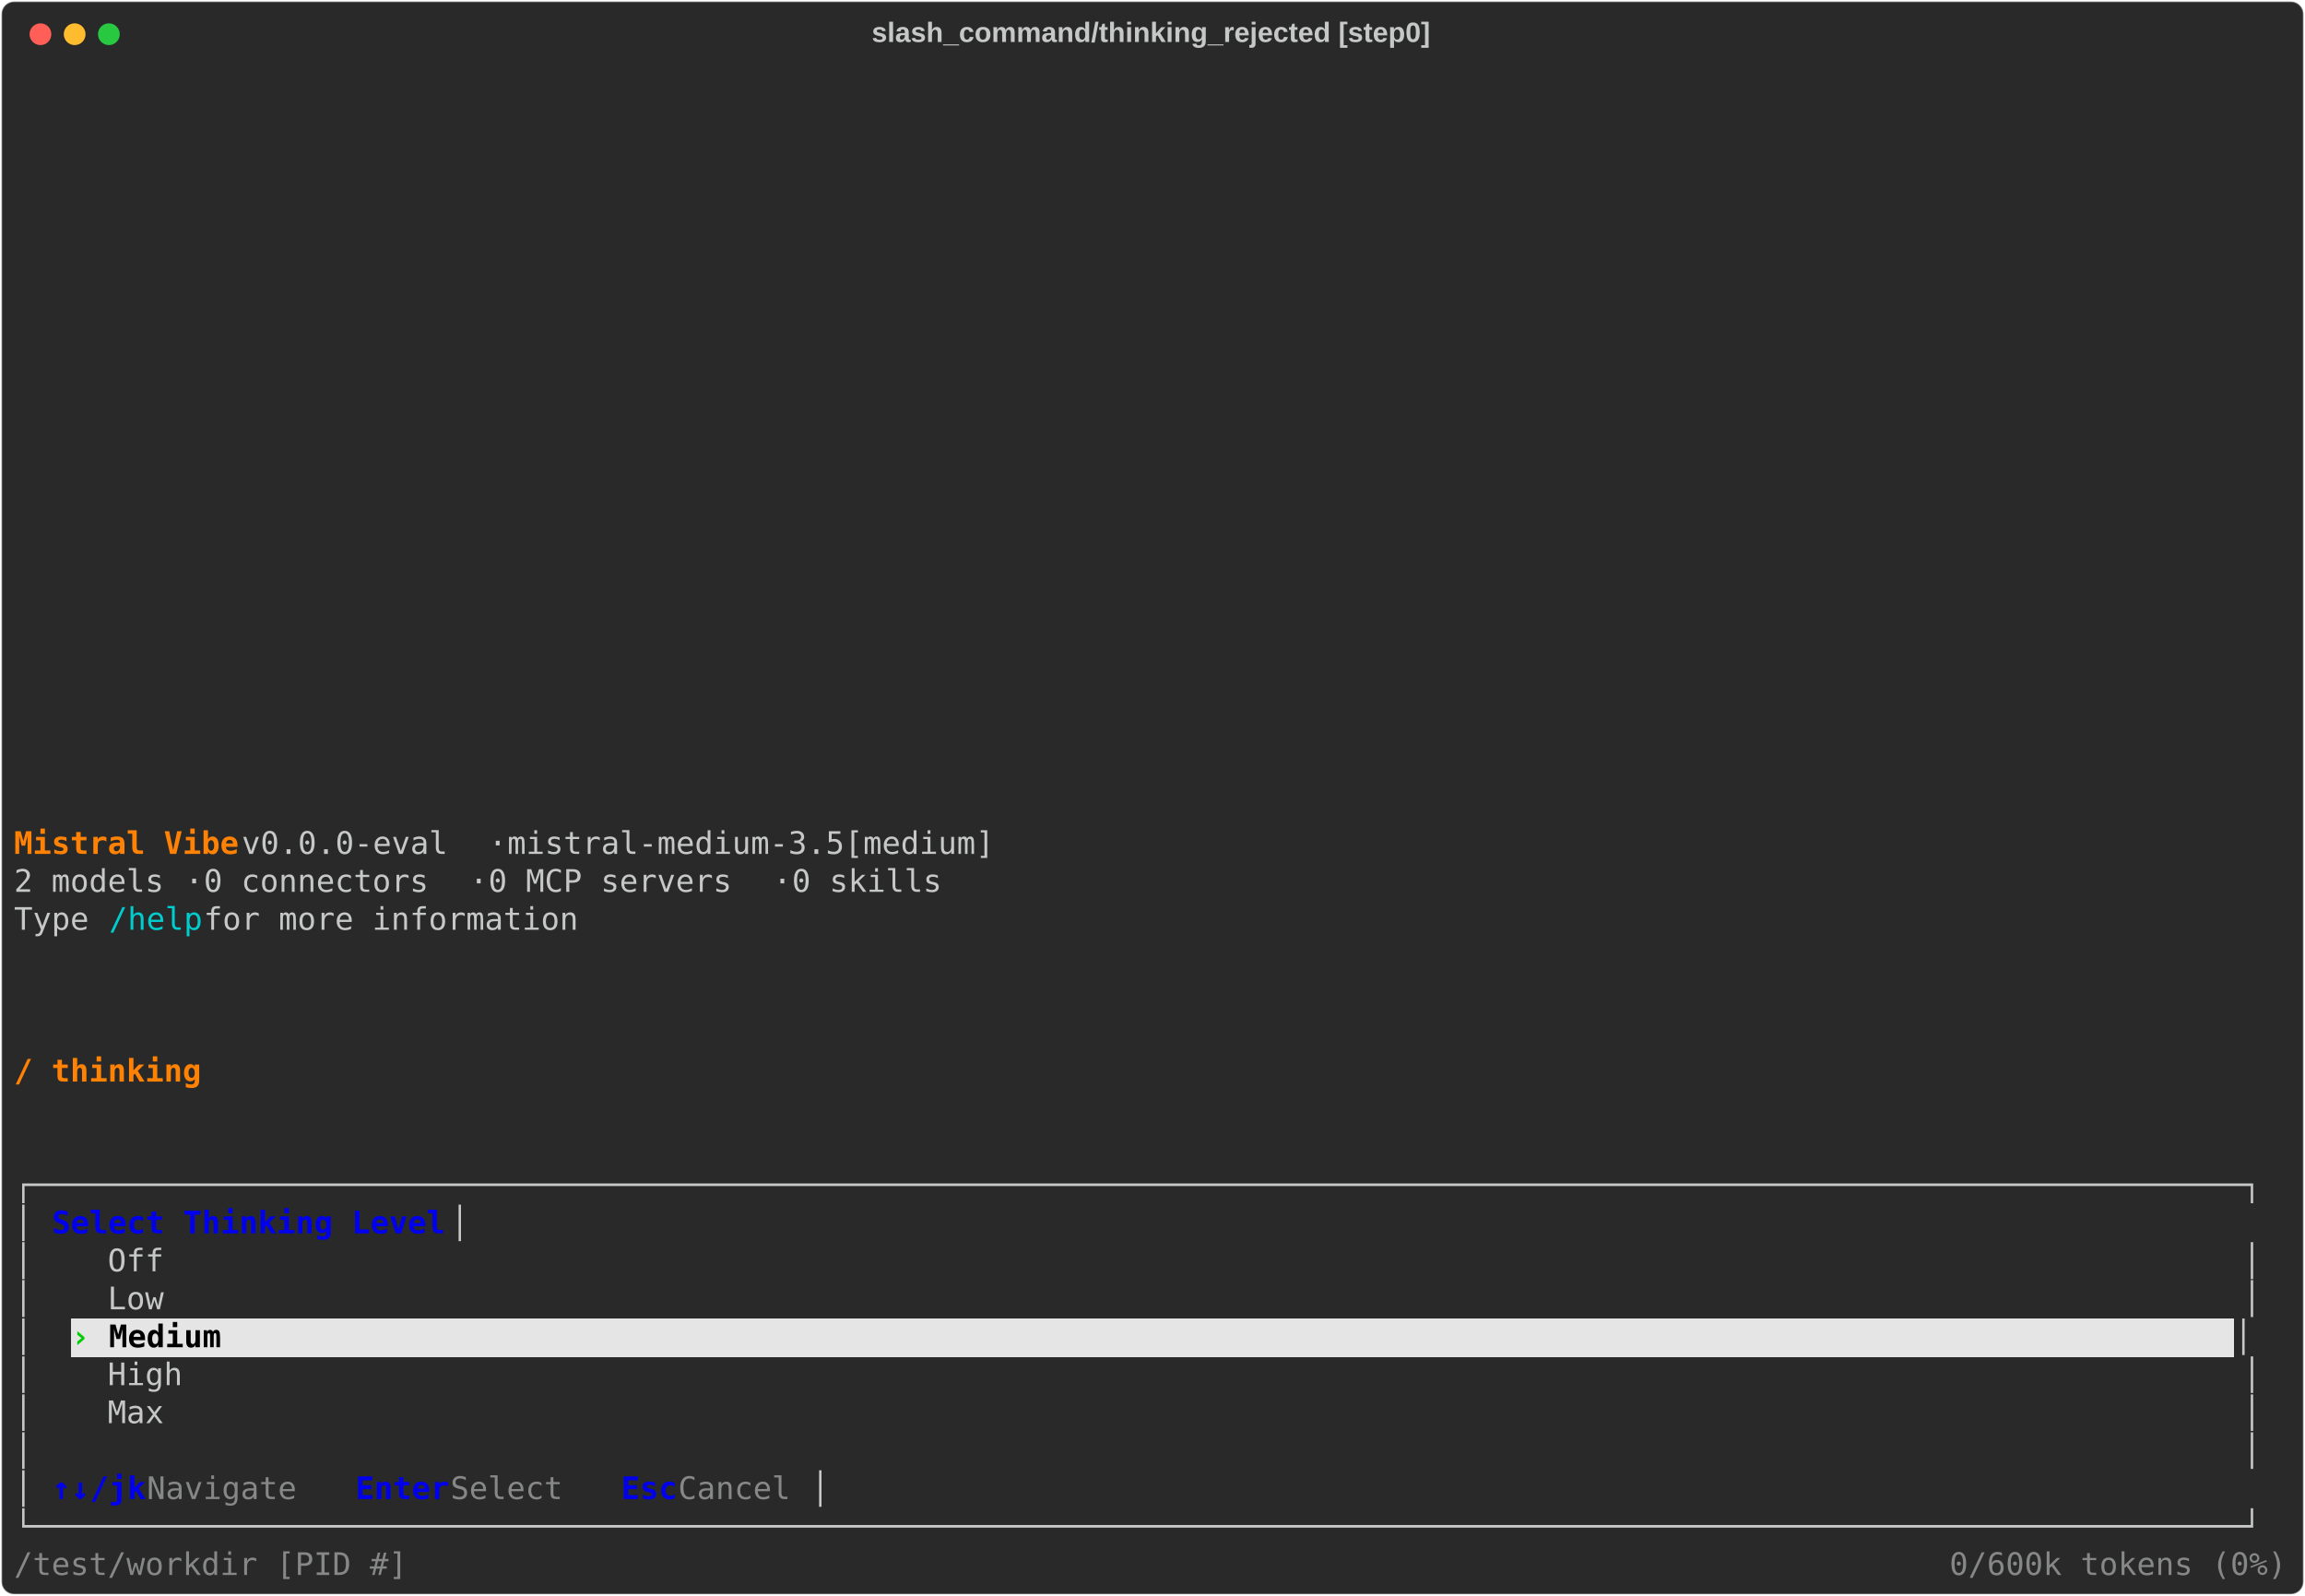
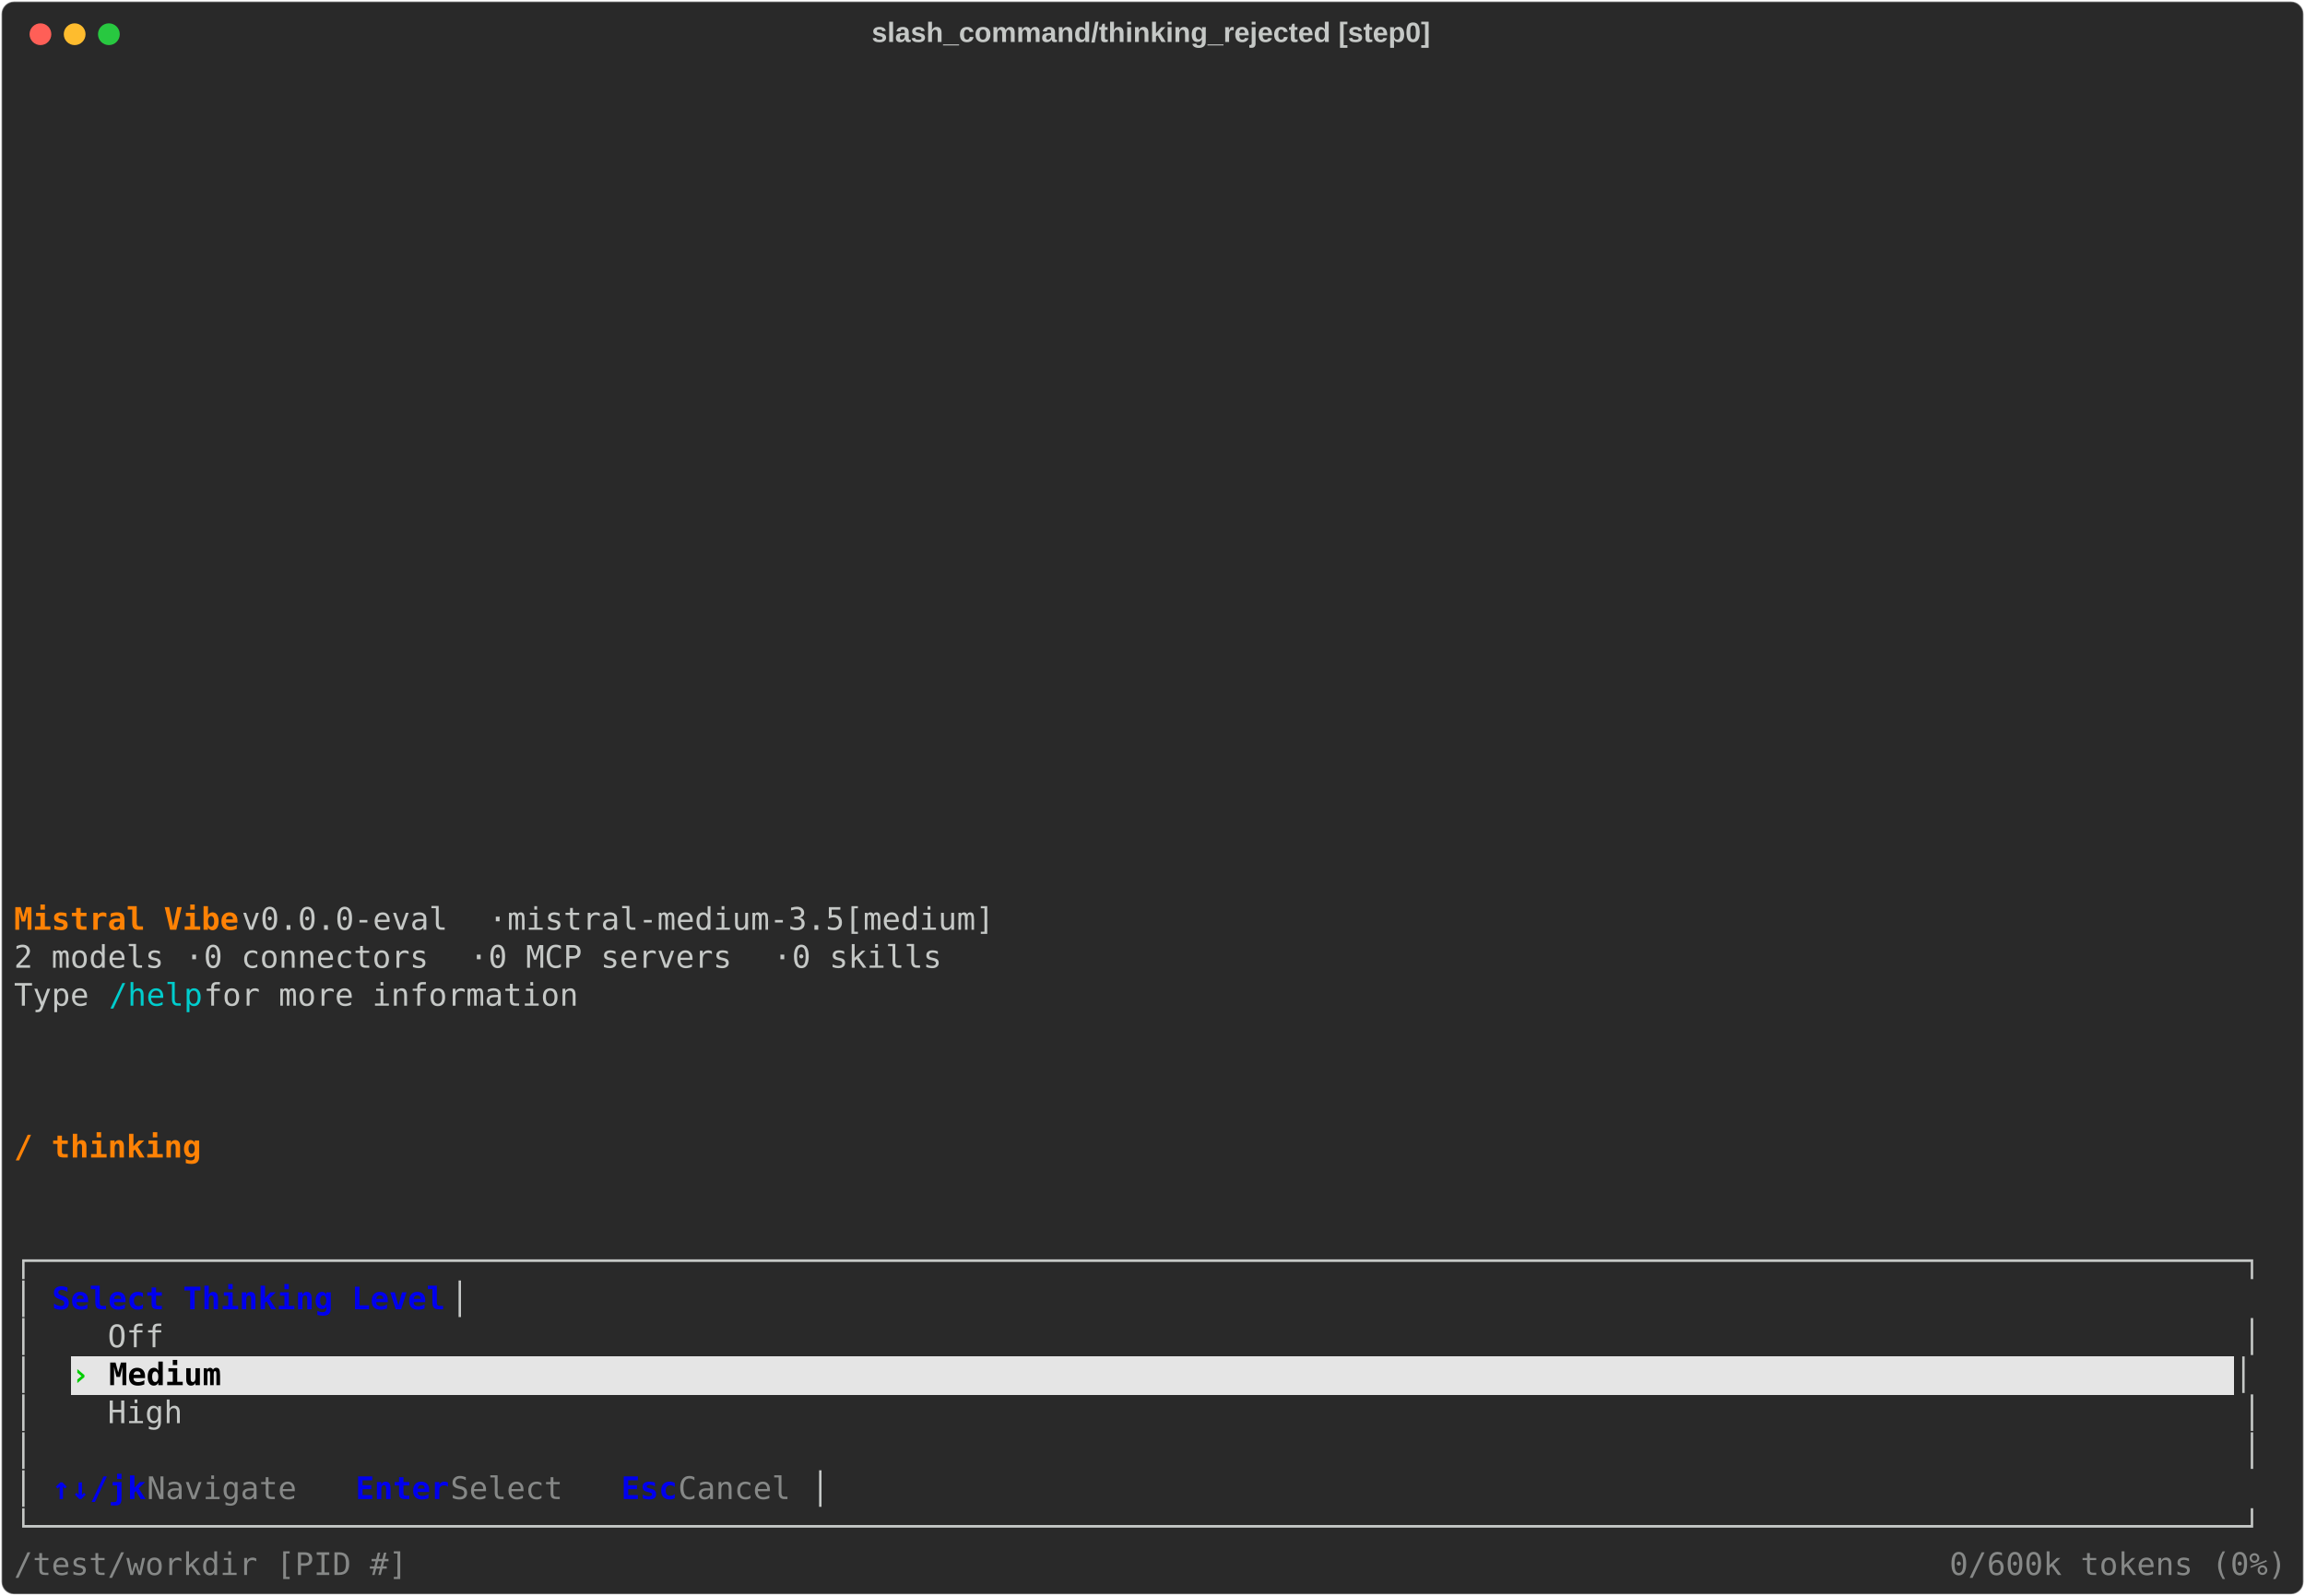
<svg xmlns="http://www.w3.org/2000/svg" class="rich-terminal" viewBox="0 0 1482 1026.0">
  <style>

    @font-face {
        font-family: "Fira Code";
        src: local("FiraCode-Regular"),
                url("https://cdnjs.cloudflare.com/ajax/libs/firacode/6.2.0/woff2/FiraCode-Regular.woff2") format("woff2"),
                url("https://cdnjs.cloudflare.com/ajax/libs/firacode/6.2.0/woff/FiraCode-Regular.woff") format("woff");
        font-style: normal;
        font-weight: 400;
    }
    @font-face {
        font-family: "Fira Code";
        src: local("FiraCode-Bold"),
                url("https://cdnjs.cloudflare.com/ajax/libs/firacode/6.2.0/woff2/FiraCode-Bold.woff2") format("woff2"),
                url("https://cdnjs.cloudflare.com/ajax/libs/firacode/6.2.0/woff/FiraCode-Bold.woff") format("woff");
        font-style: bold;
        font-weight: 700;
    }

    .vibe-matrix {
        font-family: Fira Code, monospace;
        font-size: 20px;
        line-height: 24.4px;
        font-variant-east-asian: full-width;
    }

    .vibe-title {
        font-size: 18px;
        font-weight: bold;
        font-family: arial;
    }

    .vibe-r1 { fill: #c5c8c6 }
.vibe-r2 { fill: #ff8205;font-weight: bold }
.vibe-r3 { fill: #00cdcd }
.vibe-r4 { fill: #0000ee;font-weight: bold }
.vibe-r5 { fill: #00cd00;font-weight: bold }
.vibe-r6 { fill: #000000;font-weight: bold }
.vibe-r7 { fill: #868887 }
    </style>
  <defs>
    <clipPath id="vibe-clip-terminal">
      <rect x="0" y="0" width="1463.0" height="975.0" />
    </clipPath>
    <clipPath id="vibe-line-0">
      <rect x="0" y="1.5" width="1464" height="24.65" />
    </clipPath>
    <clipPath id="vibe-line-1">
      <rect x="0" y="25.9" width="1464" height="24.65" />
    </clipPath>
    <clipPath id="vibe-line-2">
      <rect x="0" y="50.3" width="1464" height="24.65" />
    </clipPath>
    <clipPath id="vibe-line-3">
      <rect x="0" y="74.7" width="1464" height="24.65" />
    </clipPath>
    <clipPath id="vibe-line-4">
      <rect x="0" y="99.1" width="1464" height="24.65" />
    </clipPath>
    <clipPath id="vibe-line-5">
      <rect x="0" y="123.5" width="1464" height="24.65" />
    </clipPath>
    <clipPath id="vibe-line-6">
      <rect x="0" y="147.9" width="1464" height="24.65" />
    </clipPath>
    <clipPath id="vibe-line-7">
      <rect x="0" y="172.3" width="1464" height="24.65" />
    </clipPath>
    <clipPath id="vibe-line-8">
      <rect x="0" y="196.7" width="1464" height="24.65" />
    </clipPath>
    <clipPath id="vibe-line-9">
      <rect x="0" y="221.1" width="1464" height="24.65" />
    </clipPath>
    <clipPath id="vibe-line-10">
      <rect x="0" y="245.5" width="1464" height="24.65" />
    </clipPath>
    <clipPath id="vibe-line-11">
      <rect x="0" y="269.9" width="1464" height="24.65" />
    </clipPath>
    <clipPath id="vibe-line-12">
      <rect x="0" y="294.3" width="1464" height="24.65" />
    </clipPath>
    <clipPath id="vibe-line-13">
      <rect x="0" y="318.7" width="1464" height="24.65" />
    </clipPath>
    <clipPath id="vibe-line-14">
      <rect x="0" y="343.1" width="1464" height="24.65" />
    </clipPath>
    <clipPath id="vibe-line-15">
      <rect x="0" y="367.5" width="1464" height="24.65" />
    </clipPath>
    <clipPath id="vibe-line-16">
      <rect x="0" y="391.9" width="1464" height="24.65" />
    </clipPath>
    <clipPath id="vibe-line-17">
      <rect x="0" y="416.3" width="1464" height="24.65" />
    </clipPath>
    <clipPath id="vibe-line-18">
      <rect x="0" y="440.7" width="1464" height="24.65" />
    </clipPath>
    <clipPath id="vibe-line-19">
      <rect x="0" y="465.1" width="1464" height="24.65" />
    </clipPath>
    <clipPath id="vibe-line-20">
      <rect x="0" y="489.5" width="1464" height="24.65" />
    </clipPath>
    <clipPath id="vibe-line-21">
      <rect x="0" y="513.9" width="1464" height="24.65" />
    </clipPath>
    <clipPath id="vibe-line-22">
      <rect x="0" y="538.3" width="1464" height="24.65" />
    </clipPath>
    <clipPath id="vibe-line-23">
      <rect x="0" y="562.7" width="1464" height="24.65" />
    </clipPath>
    <clipPath id="vibe-line-24">
      <rect x="0" y="587.1" width="1464" height="24.65" />
    </clipPath>
    <clipPath id="vibe-line-25">
      <rect x="0" y="611.5" width="1464" height="24.65" />
    </clipPath>
    <clipPath id="vibe-line-26">
      <rect x="0" y="635.9" width="1464" height="24.65" />
    </clipPath>
    <clipPath id="vibe-line-27">
      <rect x="0" y="660.3" width="1464" height="24.65" />
    </clipPath>
    <clipPath id="vibe-line-28">
      <rect x="0" y="684.7" width="1464" height="24.65" />
    </clipPath>
    <clipPath id="vibe-line-29">
      <rect x="0" y="709.1" width="1464" height="24.65" />
    </clipPath>
    <clipPath id="vibe-line-30">
      <rect x="0" y="733.5" width="1464" height="24.65" />
    </clipPath>
    <clipPath id="vibe-line-31">
      <rect x="0" y="757.9" width="1464" height="24.65" />
    </clipPath>
    <clipPath id="vibe-line-32">
      <rect x="0" y="782.3" width="1464" height="24.65" />
    </clipPath>
    <clipPath id="vibe-line-33">
      <rect x="0" y="806.7" width="1464" height="24.65" />
    </clipPath>
    <clipPath id="vibe-line-34">
      <rect x="0" y="831.1" width="1464" height="24.65" />
    </clipPath>
    <clipPath id="vibe-line-35">
      <rect x="0" y="855.5" width="1464" height="24.65" />
    </clipPath>
    <clipPath id="vibe-line-36">
      <rect x="0" y="879.9" width="1464" height="24.65" />
    </clipPath>
    <clipPath id="vibe-line-37">
      <rect x="0" y="904.3" width="1464" height="24.65" />
    </clipPath>
    <clipPath id="vibe-line-38">
      <rect x="0" y="928.7" width="1464" height="24.65" />
    </clipPath>
  </defs>
  <rect fill="#292929" stroke="rgba(255,255,255,0.35)" stroke-width="1" x="1" y="1" width="1480" height="1024" rx="8" />
  <text class="vibe-title" fill="#c5c8c6" text-anchor="middle" x="740" y="27">slash_command/thinking_rejected [step0]</text>
  <g transform="translate(26,22)">
    <circle cx="0" cy="0" r="7" fill="#ff5f57" />
    <circle cx="22" cy="0" r="7" fill="#febc2e" />
    <circle cx="44" cy="0" r="7" fill="#28c840" />
  </g>
  <g transform="translate(9, 41)" clip-path="url(#vibe-clip-terminal)">
-     <rect fill="#e5e5e5" x="36.6" y="806.7" width="12.2" height="24.65" shape-rendering="crispEdges" />
-     <rect fill="#e5e5e5" x="48.8" y="806.7" width="12.2" height="24.65" shape-rendering="crispEdges" />
-     <rect fill="#e5e5e5" x="61" y="806.7" width="73.2" height="24.65" shape-rendering="crispEdges" />
-     <rect fill="#e5e5e5" x="134.2" y="806.7" width="1293.2" height="24.65" shape-rendering="crispEdges" />
+     <rect fill="#e5e5e5" x="36.6" y="831.1" width="12.2" height="24.65" shape-rendering="crispEdges" />
+     <rect fill="#e5e5e5" x="48.8" y="831.1" width="12.2" height="24.65" shape-rendering="crispEdges" />
+     <rect fill="#e5e5e5" x="61" y="831.1" width="73.2" height="24.65" shape-rendering="crispEdges" />
+     <rect fill="#e5e5e5" x="134.2" y="831.1" width="1293.2" height="24.65" shape-rendering="crispEdges" />
    <g class="vibe-matrix">
      <text class="vibe-r1" x="1464" y="20" textLength="12.2" clip-path="url(#vibe-line-0)">
</text>
      <text class="vibe-r1" x="1464" y="44.4" textLength="12.2" clip-path="url(#vibe-line-1)">
</text>
      <text class="vibe-r1" x="1464" y="68.8" textLength="12.2" clip-path="url(#vibe-line-2)">
</text>
      <text class="vibe-r1" x="1464" y="93.2" textLength="12.2" clip-path="url(#vibe-line-3)">
</text>
      <text class="vibe-r1" x="1464" y="117.6" textLength="12.2" clip-path="url(#vibe-line-4)">
</text>
      <text class="vibe-r1" x="1464" y="142" textLength="12.2" clip-path="url(#vibe-line-5)">
</text>
      <text class="vibe-r1" x="1464" y="166.4" textLength="12.2" clip-path="url(#vibe-line-6)">
</text>
      <text class="vibe-r1" x="1464" y="190.8" textLength="12.2" clip-path="url(#vibe-line-7)">
</text>
      <text class="vibe-r1" x="1464" y="215.2" textLength="12.2" clip-path="url(#vibe-line-8)">
</text>
      <text class="vibe-r1" x="1464" y="239.6" textLength="12.2" clip-path="url(#vibe-line-9)">
</text>
      <text class="vibe-r1" x="1464" y="264" textLength="12.2" clip-path="url(#vibe-line-10)">
</text>
      <text class="vibe-r1" x="1464" y="288.4" textLength="12.2" clip-path="url(#vibe-line-11)">
</text>
      <text class="vibe-r1" x="1464" y="312.8" textLength="12.2" clip-path="url(#vibe-line-12)">
</text>
      <text class="vibe-r1" x="1464" y="337.2" textLength="12.2" clip-path="url(#vibe-line-13)">
</text>
      <text class="vibe-r1" x="1464" y="361.6" textLength="12.2" clip-path="url(#vibe-line-14)">
</text>
      <text class="vibe-r1" x="1464" y="386" textLength="12.2" clip-path="url(#vibe-line-15)">
</text>
      <text class="vibe-r1" x="1464" y="410.4" textLength="12.2" clip-path="url(#vibe-line-16)">
</text>
      <text class="vibe-r1" x="1464" y="434.8" textLength="12.2" clip-path="url(#vibe-line-17)">
</text>
      <text class="vibe-r1" x="1464" y="459.2" textLength="12.2" clip-path="url(#vibe-line-18)">
</text>
      <text class="vibe-r1" x="1464" y="483.6" textLength="12.2" clip-path="url(#vibe-line-19)">
</text>
-       <text class="vibe-r2" x="0 12.2 24.4 36.6 48.8 61 73.2 85.4 97.6 109.8 122 134.2" y="508" clip-path="url(#vibe-line-20)" style="font-variant-ligatures:none;font-kerning:none">Mistral Vibe</text>
-       <text class="vibe-r1" x="146.4 158.6 170.8 183 195.2 207.4 219.6 231.8 244 256.2 268.4 280.6 292.8" y="508" clip-path="url(#vibe-line-20)" style="font-variant-ligatures:none;font-kerning:none"> v0.0.0-eval </text>
-       <text class="vibe-r1" x="305" y="508" textLength="12.2" clip-path="url(#vibe-line-20)">·</text>
-       <text class="vibe-r1" x="317.2 329.4 341.6 353.8 366 378.2 390.4 402.6 414.8 427 439.2 451.4 463.6 475.8 488 500.2 512.4 524.6 536.8 549 561.2 573.4 585.6 597.8 610 622.2 634.4 646.6 658.8 671 683.2 695.4 707.6 719.8 732 744.2 756.4 768.6 780.8 793 805.2 817.4 829.6 841.8 854 866.2 878.4 890.6 902.8 915 927.2 939.4 951.6 963.8 976 988.2 1000.4 1012.6 1024.8 1037 1049.2 1061.4 1073.6 1085.8 1098 1110.2 1122.4 1134.6 1146.8 1159 1171.2 1183.4 1195.6 1207.8 1220 1232.2 1244.4 1256.6 1268.8 1281 1293.2 1305.4 1317.6 1329.8 1342 1354.2 1366.4 1378.6 1390.8 1403 1415.2 1427.4 1439.6 1451.8" y="508" clip-path="url(#vibe-line-20)" style="font-variant-ligatures:none;font-kerning:none"> mistral-medium-3.5[medium]                                                                   </text>
      <text class="vibe-r1" x="1464" y="508" textLength="12.2" clip-path="url(#vibe-line-20)">
</text>
-       <text class="vibe-r1" x="0 12.2 24.4 36.6 48.8 61 73.2 85.4 97.6" y="532.4" clip-path="url(#vibe-line-21)" style="font-variant-ligatures:none;font-kerning:none">2 models </text>
-       <text class="vibe-r1" x="109.8" y="532.4" textLength="12.2" clip-path="url(#vibe-line-21)">·</text>
-       <text class="vibe-r1" x="122 134.2 146.4 158.6 170.8 183 195.2 207.4 219.6 231.8 244 256.2 268.4 280.6" y="532.4" clip-path="url(#vibe-line-21)" style="font-variant-ligatures:none;font-kerning:none"> 0 connectors </text>
-       <text class="vibe-r1" x="292.8" y="532.4" textLength="12.2" clip-path="url(#vibe-line-21)">·</text>
-       <text class="vibe-r1" x="305 317.2 329.4 341.6 353.8 366 378.2 390.4 402.6 414.8 427 439.2 451.4 463.6 475.8" y="532.4" clip-path="url(#vibe-line-21)" style="font-variant-ligatures:none;font-kerning:none"> 0 MCP servers </text>
-       <text class="vibe-r1" x="488" y="532.4" textLength="12.2" clip-path="url(#vibe-line-21)">·</text>
-       <text class="vibe-r1" x="500.2 512.4 524.6 536.8 549 561.2 573.4 585.6 597.8 610 622.2 634.4 646.6 658.8 671 683.2 695.4 707.6 719.8 732 744.2 756.4 768.6 780.8 793 805.2 817.4 829.6 841.8 854 866.2 878.4 890.6 902.8 915 927.2 939.4 951.6 963.8 976 988.2 1000.4 1012.6 1024.8 1037 1049.2 1061.4 1073.6 1085.8 1098 1110.2 1122.4 1134.6 1146.8 1159 1171.2 1183.4 1195.6 1207.8 1220 1232.2 1244.4 1256.6 1268.8 1281 1293.2 1305.4 1317.6 1329.8 1342 1354.2 1366.4 1378.6 1390.8 1403 1415.2 1427.4 1439.6 1451.8" y="532.4" clip-path="url(#vibe-line-21)" style="font-variant-ligatures:none;font-kerning:none"> 0 skills                                                                      </text>
      <text class="vibe-r1" x="1464" y="532.4" textLength="12.2" clip-path="url(#vibe-line-21)">
</text>
-       <text class="vibe-r1" x="0 12.2 24.4 36.6 48.8" y="556.8" clip-path="url(#vibe-line-22)" style="font-variant-ligatures:none;font-kerning:none">Type </text>
-       <text class="vibe-r3" x="61 73.2 85.4 97.6 109.8" y="556.8" clip-path="url(#vibe-line-22)" style="font-variant-ligatures:none;font-kerning:none">/help</text>
-       <text class="vibe-r1" x="122 134.2 146.4 158.6 170.8 183 195.2 207.4 219.6 231.8 244 256.2 268.4 280.6 292.8 305 317.2 329.4 341.6 353.8 366 378.2 390.4 402.6 414.8 427 439.2 451.4 463.6 475.8 488 500.2 512.4 524.6 536.8 549 561.2 573.4 585.6 597.8 610 622.2 634.4 646.6 658.8 671 683.2 695.4 707.6 719.8 732 744.2 756.4 768.6 780.8 793 805.2 817.4 829.6 841.8 854 866.2 878.4 890.6 902.8 915 927.2 939.4 951.6 963.8 976 988.2 1000.4 1012.6 1024.8 1037 1049.2 1061.4 1073.6 1085.8 1098 1110.2 1122.4 1134.6 1146.8 1159 1171.2 1183.4 1195.6 1207.8 1220 1232.2 1244.4 1256.6 1268.8 1281 1293.2 1305.4 1317.6 1329.8 1342 1354.2 1366.4 1378.6 1390.8 1403 1415.2 1427.4 1439.6 1451.8" y="556.8" clip-path="url(#vibe-line-22)" style="font-variant-ligatures:none;font-kerning:none"> for more information                                                                                         </text>
+       <text class="vibe-r2" x="0 12.2 24.4 36.6 48.8 61 73.2 85.4 97.6 109.8 122 134.2" y="556.8" clip-path="url(#vibe-line-22)" style="font-variant-ligatures:none;font-kerning:none">Mistral Vibe</text>
+       <text class="vibe-r1" x="146.4 158.6 170.8 183 195.2 207.4 219.6 231.8 244 256.2 268.4 280.6 292.8" y="556.8" clip-path="url(#vibe-line-22)" style="font-variant-ligatures:none;font-kerning:none"> v0.0.0-eval </text>
+       <text class="vibe-r1" x="305" y="556.8" textLength="12.2" clip-path="url(#vibe-line-22)">·</text>
+       <text class="vibe-r1" x="317.2 329.4 341.6 353.8 366 378.2 390.4 402.6 414.8 427 439.2 451.4 463.6 475.8 488 500.2 512.4 524.6 536.8 549 561.2 573.4 585.6 597.8 610 622.2 634.4 646.6 658.8 671 683.2 695.4 707.6 719.8 732 744.2 756.4 768.6 780.8 793 805.2 817.4 829.6 841.8 854 866.2 878.4 890.6 902.8 915 927.2 939.4 951.6 963.8 976 988.2 1000.4 1012.6 1024.8 1037 1049.2 1061.4 1073.6 1085.8 1098 1110.2 1122.4 1134.6 1146.8 1159 1171.2 1183.4 1195.6 1207.8 1220 1232.2 1244.4 1256.6 1268.8 1281 1293.2 1305.4 1317.6 1329.8 1342 1354.2 1366.4 1378.6 1390.8 1403 1415.2 1427.4 1439.6 1451.8" y="556.8" clip-path="url(#vibe-line-22)" style="font-variant-ligatures:none;font-kerning:none"> mistral-medium-3.5[medium]                                                                   </text>
      <text class="vibe-r1" x="1464" y="556.8" textLength="12.2" clip-path="url(#vibe-line-22)">
</text>
+       <text class="vibe-r1" x="0 12.2 24.4 36.6 48.8 61 73.2 85.4 97.6" y="581.2" clip-path="url(#vibe-line-23)" style="font-variant-ligatures:none;font-kerning:none">2 models </text>
+       <text class="vibe-r1" x="109.8" y="581.2" textLength="12.2" clip-path="url(#vibe-line-23)">·</text>
+       <text class="vibe-r1" x="122 134.2 146.4 158.6 170.8 183 195.2 207.4 219.6 231.8 244 256.2 268.4 280.6" y="581.2" clip-path="url(#vibe-line-23)" style="font-variant-ligatures:none;font-kerning:none"> 0 connectors </text>
+       <text class="vibe-r1" x="292.8" y="581.2" textLength="12.2" clip-path="url(#vibe-line-23)">·</text>
+       <text class="vibe-r1" x="305 317.2 329.4 341.6 353.8 366 378.2 390.4 402.6 414.8 427 439.2 451.4 463.6 475.8" y="581.2" clip-path="url(#vibe-line-23)" style="font-variant-ligatures:none;font-kerning:none"> 0 MCP servers </text>
+       <text class="vibe-r1" x="488" y="581.2" textLength="12.2" clip-path="url(#vibe-line-23)">·</text>
+       <text class="vibe-r1" x="500.2 512.4 524.6 536.8 549 561.2 573.4 585.6 597.8 610 622.2 634.4 646.6 658.8 671 683.2 695.4 707.6 719.8 732 744.2 756.4 768.6 780.8 793 805.2 817.4 829.6 841.8 854 866.2 878.4 890.6 902.8 915 927.2 939.4 951.6 963.8 976 988.2 1000.4 1012.6 1024.8 1037 1049.2 1061.4 1073.6 1085.8 1098 1110.2 1122.4 1134.6 1146.8 1159 1171.2 1183.4 1195.6 1207.8 1220 1232.2 1244.4 1256.6 1268.8 1281 1293.2 1305.4 1317.6 1329.8 1342 1354.2 1366.4 1378.6 1390.8 1403 1415.2 1427.4 1439.6 1451.8" y="581.2" clip-path="url(#vibe-line-23)" style="font-variant-ligatures:none;font-kerning:none"> 0 skills                                                                      </text>
      <text class="vibe-r1" x="1464" y="581.2" textLength="12.2" clip-path="url(#vibe-line-23)">
</text>
+       <text class="vibe-r1" x="0 12.2 24.4 36.6 48.8" y="605.6" clip-path="url(#vibe-line-24)" style="font-variant-ligatures:none;font-kerning:none">Type </text>
+       <text class="vibe-r3" x="61 73.2 85.4 97.6 109.8" y="605.6" clip-path="url(#vibe-line-24)" style="font-variant-ligatures:none;font-kerning:none">/help</text>
+       <text class="vibe-r1" x="122 134.2 146.4 158.6 170.8 183 195.2 207.4 219.6 231.8 244 256.2 268.4 280.6 292.8 305 317.2 329.4 341.6 353.8 366 378.2 390.4 402.6 414.8 427 439.2 451.4 463.6 475.8 488 500.2 512.4 524.6 536.8 549 561.2 573.4 585.6 597.8 610 622.2 634.4 646.6 658.8 671 683.2 695.4 707.6 719.8 732 744.2 756.4 768.6 780.8 793 805.2 817.4 829.6 841.8 854 866.2 878.4 890.6 902.8 915 927.2 939.4 951.6 963.8 976 988.2 1000.4 1012.6 1024.8 1037 1049.2 1061.4 1073.6 1085.8 1098 1110.2 1122.4 1134.6 1146.8 1159 1171.2 1183.4 1195.6 1207.8 1220 1232.2 1244.4 1256.6 1268.8 1281 1293.2 1305.4 1317.6 1329.8 1342 1354.2 1366.4 1378.6 1390.8 1403 1415.2 1427.4 1439.6 1451.8" y="605.6" clip-path="url(#vibe-line-24)" style="font-variant-ligatures:none;font-kerning:none"> for more information                                                                                         </text>
      <text class="vibe-r1" x="1464" y="605.6" textLength="12.2" clip-path="url(#vibe-line-24)">
</text>
      <text class="vibe-r1" x="1464" y="630" textLength="12.2" clip-path="url(#vibe-line-25)">
</text>
-       <text class="vibe-r2" x="0 12.2 24.4 36.6 48.8 61 73.2 85.4 97.6 109.8" y="654.4" clip-path="url(#vibe-line-26)" style="font-variant-ligatures:none;font-kerning:none">/ thinking</text>
      <text class="vibe-r1" x="1464" y="654.4" textLength="12.2" clip-path="url(#vibe-line-26)">
</text>
      <text class="vibe-r1" x="1464" y="678.8" textLength="12.2" clip-path="url(#vibe-line-27)">
</text>
+       <text class="vibe-r2" x="0 12.2 24.4 36.6 48.8 61 73.2 85.4 97.6 109.8" y="703.2" clip-path="url(#vibe-line-28)" style="font-variant-ligatures:none;font-kerning:none">/ thinking</text>
      <text class="vibe-r1" x="1464" y="703.2" textLength="12.2" clip-path="url(#vibe-line-28)">
</text>
-       <text class="vibe-r1" x="0 12.2 24.4 36.6 48.8 61 73.2 85.4 97.6 109.8 122 134.2 146.4 158.6 170.8 183 195.2 207.4 219.6 231.8 244 256.2 268.4 280.6 292.8 305 317.2 329.4 341.6 353.8 366 378.2 390.4 402.6 414.8 427 439.2 451.4 463.6 475.8 488 500.2 512.4 524.6 536.8 549 561.2 573.4 585.6 597.8 610 622.2 634.4 646.6 658.8 671 683.2 695.4 707.6 719.8 732 744.2 756.4 768.6 780.8 793 805.2 817.4 829.6 841.8 854 866.2 878.4 890.6 902.8 915 927.2 939.4 951.6 963.8 976 988.2 1000.4 1012.6 1024.8 1037 1049.2 1061.4 1073.6 1085.8 1098 1110.2 1122.4 1134.6 1146.8 1159 1171.2 1183.4 1195.6 1207.8 1220 1232.2 1244.4 1256.6 1268.8 1281 1293.2 1305.4 1317.6 1329.8 1342 1354.2 1366.4 1378.6 1390.8 1403 1415.2 1427.4 1439.6 1451.8" y="727.6" clip-path="url(#vibe-line-29)" style="font-variant-ligatures:none;font-kerning:none">┌──────────────────────────────────────────────────────────────────────────────────────────────────────────────────────┐</text>
      <text class="vibe-r1" x="1464" y="727.6" textLength="12.2" clip-path="url(#vibe-line-29)">
</text>
-       <text class="vibe-r1" x="0 12.2" y="752" clip-path="url(#vibe-line-30)" style="font-variant-ligatures:none;font-kerning:none">│ </text>
-       <text class="vibe-r4" x="24.4 36.6 48.8 61 73.2 85.4 97.6 109.8 122 134.2 146.4 158.6 170.8 183 195.2 207.4 219.6 231.8 244 256.2 268.4" y="752" clip-path="url(#vibe-line-30)" style="font-variant-ligatures:none;font-kerning:none">Select Thinking Level</text>
-       <text class="vibe-r1" x="280.6 292.8 305 317.2 329.4 341.6 353.8 366 378.2 390.4 402.6 414.8 427 439.2 451.4 463.6 475.8 488 500.2 512.4 524.6 536.8 549 561.2 573.4 585.6 597.8 610 622.2 634.4 646.6 658.8 671 683.2 695.4 707.6 719.8 732 744.2 756.4 768.6 780.8 793 805.2 817.4 829.6 841.8 854 866.2 878.4 890.6 902.8 915 927.2 939.4 951.6 963.8 976 988.2 1000.4 1012.6 1024.8 1037 1049.2 1061.4 1073.6 1085.8 1098 1110.2 1122.4 1134.6 1146.8 1159 1171.2 1183.4 1195.6 1207.8 1220 1232.2 1244.4 1256.6 1268.8 1281 1293.2 1305.4 1317.6 1329.8 1342 1354.2 1366.4 1378.6 1390.8 1403 1415.2 1427.4 1439.6 1451.8" y="752" clip-path="url(#vibe-line-30)" style="font-variant-ligatures:none;font-kerning:none">                                                                                                │</text>
      <text class="vibe-r1" x="1464" y="752" textLength="12.2" clip-path="url(#vibe-line-30)">
</text>
-       <text class="vibe-r1" x="0 12.2 24.4 36.6 48.8 61 73.2 85.4 97.6 109.8 122 134.2 146.4 158.6 170.8 183 195.2 207.4 219.6 231.8 244 256.2 268.4 280.6 292.8 305 317.2 329.4 341.6 353.8 366 378.2 390.4 402.6 414.8 427 439.2 451.4 463.6 475.8 488 500.2 512.4 524.6 536.8 549 561.2 573.4 585.6 597.8 610 622.2 634.4 646.6 658.8 671 683.2 695.4 707.6 719.8 732 744.2 756.4 768.6 780.8 793 805.2 817.4 829.6 841.8 854 866.2 878.4 890.6 902.8 915 927.2 939.4 951.6 963.8 976 988.2 1000.4 1012.6 1024.8 1037 1049.2 1061.4 1073.6 1085.8 1098 1110.2 1122.4 1134.6 1146.8 1159 1171.2 1183.4 1195.6 1207.8 1220 1232.2 1244.4 1256.6 1268.8 1281 1293.2 1305.4 1317.6 1329.8 1342 1354.2 1366.4 1378.6 1390.8 1403 1415.2 1427.4 1439.6 1451.8" y="776.4" clip-path="url(#vibe-line-31)" style="font-variant-ligatures:none;font-kerning:none">│    Off                                                                                                               │</text>
+       <text class="vibe-r1" x="0 12.2 24.4 36.6 48.8 61 73.2 85.4 97.6 109.8 122 134.2 146.4 158.6 170.8 183 195.2 207.4 219.6 231.8 244 256.2 268.4 280.6 292.8 305 317.2 329.4 341.6 353.8 366 378.2 390.4 402.6 414.8 427 439.2 451.4 463.6 475.8 488 500.2 512.4 524.6 536.8 549 561.2 573.4 585.6 597.8 610 622.2 634.4 646.6 658.8 671 683.2 695.4 707.6 719.8 732 744.2 756.4 768.6 780.8 793 805.2 817.4 829.6 841.8 854 866.2 878.4 890.6 902.8 915 927.2 939.4 951.6 963.8 976 988.2 1000.4 1012.6 1024.8 1037 1049.2 1061.4 1073.6 1085.8 1098 1110.2 1122.4 1134.6 1146.8 1159 1171.2 1183.4 1195.6 1207.8 1220 1232.2 1244.4 1256.6 1268.8 1281 1293.2 1305.4 1317.6 1329.8 1342 1354.2 1366.4 1378.6 1390.8 1403 1415.2 1427.4 1439.6 1451.8" y="776.4" clip-path="url(#vibe-line-31)" style="font-variant-ligatures:none;font-kerning:none">┌──────────────────────────────────────────────────────────────────────────────────────────────────────────────────────┐</text>
      <text class="vibe-r1" x="1464" y="776.4" textLength="12.2" clip-path="url(#vibe-line-31)">
</text>
-       <text class="vibe-r1" x="0 12.2 24.4 36.6 48.8 61 73.2 85.4 97.6 109.8 122 134.2 146.4 158.6 170.8 183 195.2 207.4 219.6 231.8 244 256.2 268.4 280.6 292.8 305 317.2 329.4 341.6 353.8 366 378.2 390.4 402.6 414.8 427 439.2 451.4 463.6 475.8 488 500.2 512.4 524.6 536.8 549 561.2 573.4 585.6 597.8 610 622.2 634.4 646.6 658.8 671 683.2 695.4 707.6 719.8 732 744.2 756.4 768.6 780.8 793 805.2 817.4 829.6 841.8 854 866.2 878.4 890.6 902.8 915 927.2 939.4 951.6 963.8 976 988.2 1000.4 1012.6 1024.8 1037 1049.2 1061.4 1073.6 1085.8 1098 1110.2 1122.4 1134.6 1146.8 1159 1171.2 1183.4 1195.6 1207.8 1220 1232.2 1244.4 1256.6 1268.8 1281 1293.2 1305.4 1317.6 1329.8 1342 1354.2 1366.4 1378.6 1390.8 1403 1415.2 1427.4 1439.6 1451.8" y="800.8" clip-path="url(#vibe-line-32)" style="font-variant-ligatures:none;font-kerning:none">│    Low                                                                                                               │</text>
+       <text class="vibe-r1" x="0 12.2" y="800.8" clip-path="url(#vibe-line-32)" style="font-variant-ligatures:none;font-kerning:none">│ </text>
+       <text class="vibe-r4" x="24.4 36.6 48.8 61 73.2 85.4 97.6 109.8 122 134.2 146.4 158.6 170.8 183 195.2 207.4 219.6 231.8 244 256.2 268.4" y="800.8" clip-path="url(#vibe-line-32)" style="font-variant-ligatures:none;font-kerning:none">Select Thinking Level</text>
+       <text class="vibe-r1" x="280.6 292.8 305 317.2 329.4 341.6 353.8 366 378.2 390.4 402.6 414.8 427 439.2 451.4 463.6 475.8 488 500.2 512.4 524.6 536.8 549 561.2 573.4 585.6 597.8 610 622.2 634.4 646.6 658.8 671 683.2 695.4 707.6 719.8 732 744.2 756.4 768.6 780.8 793 805.2 817.4 829.6 841.8 854 866.2 878.4 890.6 902.8 915 927.2 939.4 951.6 963.8 976 988.2 1000.4 1012.6 1024.8 1037 1049.2 1061.4 1073.6 1085.8 1098 1110.2 1122.4 1134.6 1146.8 1159 1171.2 1183.4 1195.6 1207.8 1220 1232.2 1244.4 1256.6 1268.8 1281 1293.2 1305.4 1317.6 1329.8 1342 1354.2 1366.4 1378.6 1390.8 1403 1415.2 1427.4 1439.6 1451.8" y="800.8" clip-path="url(#vibe-line-32)" style="font-variant-ligatures:none;font-kerning:none">                                                                                                │</text>
      <text class="vibe-r1" x="1464" y="800.8" textLength="12.2" clip-path="url(#vibe-line-32)">
</text>
-       <text class="vibe-r1" x="0 12.2 24.4" y="825.2" clip-path="url(#vibe-line-33)" style="font-variant-ligatures:none;font-kerning:none">│  </text>
-       <text class="vibe-r5" x="36.6" y="825.2" textLength="12.2" clip-path="url(#vibe-line-33)">›</text>
-       <text class="vibe-r6" x="61 73.2 85.4 97.6 109.8 122" y="825.2" clip-path="url(#vibe-line-33)" style="font-variant-ligatures:none;font-kerning:none">Medium</text>
-       <text class="vibe-r1" x="1427.4 1439.6 1451.8" y="825.2" clip-path="url(#vibe-line-33)" style="font-variant-ligatures:none;font-kerning:none">  │</text>
+       <text class="vibe-r1" x="0 12.2 24.4 36.6 48.8 61 73.2 85.4 97.6 109.8 122 134.2 146.4 158.6 170.8 183 195.2 207.4 219.6 231.8 244 256.2 268.4 280.6 292.8 305 317.2 329.4 341.6 353.8 366 378.2 390.4 402.6 414.8 427 439.2 451.4 463.6 475.8 488 500.2 512.4 524.6 536.8 549 561.2 573.4 585.6 597.8 610 622.2 634.4 646.6 658.8 671 683.2 695.4 707.6 719.8 732 744.2 756.4 768.6 780.8 793 805.2 817.4 829.6 841.8 854 866.2 878.4 890.6 902.8 915 927.2 939.4 951.6 963.8 976 988.2 1000.4 1012.6 1024.8 1037 1049.2 1061.4 1073.6 1085.8 1098 1110.2 1122.4 1134.6 1146.8 1159 1171.2 1183.4 1195.6 1207.8 1220 1232.2 1244.4 1256.6 1268.8 1281 1293.2 1305.4 1317.6 1329.8 1342 1354.2 1366.4 1378.6 1390.8 1403 1415.2 1427.4 1439.6 1451.8" y="825.2" clip-path="url(#vibe-line-33)" style="font-variant-ligatures:none;font-kerning:none">│    Off                                                                                                               │</text>
      <text class="vibe-r1" x="1464" y="825.2" textLength="12.2" clip-path="url(#vibe-line-33)">
</text>
-       <text class="vibe-r1" x="0 12.2 24.4 36.6 48.8 61 73.2 85.4 97.6 109.8 122 134.2 146.4 158.6 170.8 183 195.2 207.4 219.6 231.8 244 256.2 268.4 280.6 292.8 305 317.2 329.4 341.6 353.8 366 378.2 390.4 402.6 414.8 427 439.2 451.4 463.6 475.8 488 500.2 512.4 524.6 536.8 549 561.2 573.4 585.6 597.8 610 622.2 634.4 646.6 658.8 671 683.2 695.4 707.6 719.8 732 744.2 756.4 768.6 780.8 793 805.2 817.4 829.6 841.8 854 866.2 878.4 890.6 902.8 915 927.2 939.4 951.6 963.8 976 988.2 1000.4 1012.6 1024.8 1037 1049.2 1061.4 1073.6 1085.8 1098 1110.2 1122.4 1134.6 1146.8 1159 1171.2 1183.4 1195.6 1207.8 1220 1232.2 1244.4 1256.6 1268.8 1281 1293.2 1305.4 1317.6 1329.8 1342 1354.2 1366.4 1378.6 1390.8 1403 1415.2 1427.4 1439.6 1451.8" y="849.6" clip-path="url(#vibe-line-34)" style="font-variant-ligatures:none;font-kerning:none">│    High                                                                                                              │</text>
+       <text class="vibe-r1" x="0 12.2 24.4" y="849.6" clip-path="url(#vibe-line-34)" style="font-variant-ligatures:none;font-kerning:none">│  </text>
+       <text class="vibe-r5" x="36.6" y="849.6" textLength="12.2" clip-path="url(#vibe-line-34)">›</text>
+       <text class="vibe-r6" x="61 73.2 85.4 97.6 109.8 122" y="849.6" clip-path="url(#vibe-line-34)" style="font-variant-ligatures:none;font-kerning:none">Medium</text>
+       <text class="vibe-r1" x="1427.4 1439.6 1451.8" y="849.6" clip-path="url(#vibe-line-34)" style="font-variant-ligatures:none;font-kerning:none">  │</text>
      <text class="vibe-r1" x="1464" y="849.6" textLength="12.2" clip-path="url(#vibe-line-34)">
</text>
-       <text class="vibe-r1" x="0 12.2 24.4 36.6 48.8 61 73.2 85.4 97.6 109.8 122 134.2 146.4 158.6 170.8 183 195.2 207.4 219.6 231.8 244 256.2 268.4 280.6 292.8 305 317.2 329.4 341.6 353.8 366 378.2 390.4 402.6 414.8 427 439.2 451.4 463.6 475.8 488 500.2 512.4 524.6 536.8 549 561.2 573.4 585.6 597.8 610 622.2 634.4 646.6 658.8 671 683.2 695.4 707.6 719.8 732 744.2 756.4 768.6 780.8 793 805.2 817.4 829.6 841.8 854 866.2 878.4 890.6 902.8 915 927.2 939.4 951.6 963.8 976 988.2 1000.4 1012.6 1024.8 1037 1049.2 1061.4 1073.6 1085.8 1098 1110.2 1122.4 1134.6 1146.8 1159 1171.2 1183.4 1195.6 1207.8 1220 1232.2 1244.4 1256.6 1268.8 1281 1293.2 1305.4 1317.6 1329.8 1342 1354.2 1366.4 1378.6 1390.8 1403 1415.2 1427.4 1439.6 1451.8" y="874" clip-path="url(#vibe-line-35)" style="font-variant-ligatures:none;font-kerning:none">│    Max                                                                                                               │</text>
+       <text class="vibe-r1" x="0 12.2 24.4 36.6 48.8 61 73.2 85.4 97.6 109.8 122 134.2 146.4 158.6 170.8 183 195.2 207.4 219.6 231.8 244 256.2 268.4 280.6 292.8 305 317.2 329.4 341.6 353.8 366 378.2 390.4 402.6 414.8 427 439.2 451.4 463.6 475.8 488 500.2 512.4 524.6 536.8 549 561.2 573.4 585.6 597.8 610 622.2 634.4 646.6 658.8 671 683.2 695.4 707.6 719.8 732 744.2 756.4 768.6 780.8 793 805.2 817.4 829.6 841.8 854 866.2 878.4 890.6 902.8 915 927.2 939.4 951.6 963.8 976 988.2 1000.4 1012.6 1024.8 1037 1049.2 1061.4 1073.6 1085.8 1098 1110.2 1122.4 1134.6 1146.8 1159 1171.2 1183.4 1195.6 1207.8 1220 1232.2 1244.4 1256.6 1268.8 1281 1293.2 1305.4 1317.6 1329.8 1342 1354.2 1366.4 1378.6 1390.8 1403 1415.2 1427.4 1439.6 1451.8" y="874" clip-path="url(#vibe-line-35)" style="font-variant-ligatures:none;font-kerning:none">│    High                                                                                                              │</text>
      <text class="vibe-r1" x="1464" y="874" textLength="12.2" clip-path="url(#vibe-line-35)">
</text>
      <text class="vibe-r1" x="0 12.2 24.4 36.6 48.8 61 73.2 85.4 97.6 109.8 122 134.2 146.4 158.6 170.8 183 195.2 207.4 219.6 231.8 244 256.2 268.4 280.6 292.8 305 317.2 329.4 341.6 353.8 366 378.2 390.4 402.6 414.8 427 439.2 451.4 463.6 475.8 488 500.2 512.4 524.6 536.8 549 561.2 573.4 585.6 597.8 610 622.2 634.4 646.6 658.8 671 683.2 695.4 707.6 719.8 732 744.2 756.4 768.6 780.8 793 805.2 817.4 829.6 841.8 854 866.2 878.4 890.6 902.8 915 927.2 939.4 951.6 963.8 976 988.2 1000.4 1012.6 1024.8 1037 1049.2 1061.4 1073.6 1085.8 1098 1110.2 1122.4 1134.6 1146.8 1159 1171.2 1183.4 1195.6 1207.8 1220 1232.2 1244.4 1256.6 1268.8 1281 1293.2 1305.4 1317.6 1329.8 1342 1354.2 1366.4 1378.6 1390.8 1403 1415.2 1427.4 1439.6 1451.8" y="898.4" clip-path="url(#vibe-line-36)" style="font-variant-ligatures:none;font-kerning:none">│                                                                                                                      │</text>
      <text class="vibe-r1" x="1464" y="898.4" textLength="12.2" clip-path="url(#vibe-line-36)">
</text>
      <text class="vibe-r1" x="0 12.2" y="922.8" clip-path="url(#vibe-line-37)" style="font-variant-ligatures:none;font-kerning:none">│ </text>
      <text class="vibe-r4" x="24.4" y="922.8" textLength="12.2" clip-path="url(#vibe-line-37)">↑</text>
      <text class="vibe-r4" x="36.6" y="922.8" textLength="12.2" clip-path="url(#vibe-line-37)">↓</text>
      <text class="vibe-r4" x="48.8 61 73.2" y="922.8" clip-path="url(#vibe-line-37)" style="font-variant-ligatures:none;font-kerning:none">/jk</text>
      <text class="vibe-r7" x="85.4 97.6 109.8 122 134.2 146.4 158.6 170.8 183 195.2 207.4" y="922.8" clip-path="url(#vibe-line-37)" style="font-variant-ligatures:none;font-kerning:none"> Navigate  </text>
      <text class="vibe-r4" x="219.6 231.8 244 256.2 268.4" y="922.8" clip-path="url(#vibe-line-37)" style="font-variant-ligatures:none;font-kerning:none">Enter</text>
      <text class="vibe-r7" x="280.6 292.8 305 317.2 329.4 341.6 353.8 366 378.2" y="922.8" clip-path="url(#vibe-line-37)" style="font-variant-ligatures:none;font-kerning:none"> Select  </text>
      <text class="vibe-r4" x="390.4 402.6 414.8" y="922.8" clip-path="url(#vibe-line-37)" style="font-variant-ligatures:none;font-kerning:none">Esc</text>
      <text class="vibe-r7" x="427 439.2 451.4 463.6 475.8 488 500.2" y="922.8" clip-path="url(#vibe-line-37)" style="font-variant-ligatures:none;font-kerning:none"> Cancel</text>
      <text class="vibe-r1" x="512.4 524.6 536.8 549 561.2 573.4 585.6 597.8 610 622.2 634.4 646.6 658.8 671 683.2 695.4 707.6 719.8 732 744.2 756.4 768.6 780.8 793 805.2 817.4 829.6 841.8 854 866.2 878.4 890.6 902.8 915 927.2 939.4 951.6 963.8 976 988.2 1000.4 1012.6 1024.8 1037 1049.2 1061.4 1073.6 1085.8 1098 1110.2 1122.4 1134.6 1146.8 1159 1171.2 1183.4 1195.6 1207.8 1220 1232.2 1244.4 1256.6 1268.8 1281 1293.2 1305.4 1317.6 1329.8 1342 1354.2 1366.4 1378.6 1390.8 1403 1415.2 1427.4 1439.6 1451.8" y="922.8" clip-path="url(#vibe-line-37)" style="font-variant-ligatures:none;font-kerning:none">                                                                             │</text>
      <text class="vibe-r1" x="1464" y="922.8" textLength="12.2" clip-path="url(#vibe-line-37)">
</text>
      <text class="vibe-r1" x="0 12.2 24.4 36.6 48.8 61 73.2 85.4 97.6 109.8 122 134.2 146.4 158.6 170.8 183 195.2 207.4 219.6 231.8 244 256.2 268.4 280.6 292.8 305 317.2 329.4 341.6 353.8 366 378.2 390.4 402.6 414.8 427 439.2 451.4 463.6 475.8 488 500.2 512.4 524.6 536.8 549 561.2 573.4 585.6 597.8 610 622.2 634.4 646.6 658.8 671 683.2 695.4 707.6 719.8 732 744.2 756.4 768.6 780.8 793 805.2 817.4 829.6 841.8 854 866.2 878.4 890.6 902.8 915 927.2 939.4 951.6 963.8 976 988.2 1000.4 1012.6 1024.8 1037 1049.2 1061.4 1073.6 1085.8 1098 1110.2 1122.4 1134.6 1146.8 1159 1171.2 1183.4 1195.6 1207.8 1220 1232.2 1244.4 1256.6 1268.8 1281 1293.2 1305.4 1317.6 1329.8 1342 1354.2 1366.4 1378.6 1390.8 1403 1415.2 1427.4 1439.6 1451.8" y="947.2" clip-path="url(#vibe-line-38)" style="font-variant-ligatures:none;font-kerning:none">└──────────────────────────────────────────────────────────────────────────────────────────────────────────────────────┘</text>
      <text class="vibe-r1" x="1464" y="947.2" textLength="12.2" clip-path="url(#vibe-line-38)">
</text>
      <text class="vibe-r7" x="0 12.2 24.4 36.6 48.8 61 73.2 85.4 97.6 109.8 122 134.2 146.4 158.6 170.8 183 195.2 207.4 219.6 231.8 244" y="971.6" clip-path="url(#vibe-line-39)" style="font-variant-ligatures:none;font-kerning:none">/test/workdir [PID #]</text>
      <text class="vibe-r7" x="1244.4 1256.6 1268.8 1281 1293.2 1305.4 1317.6 1329.8 1342 1354.2 1366.4 1378.6 1390.8 1403 1415.2 1427.4 1439.6 1451.8" y="971.6" clip-path="url(#vibe-line-39)" style="font-variant-ligatures:none;font-kerning:none">0/600k tokens (0%)</text>
      <text class="vibe-r1" x="1464" y="971.6" textLength="12.2" clip-path="url(#vibe-line-39)">
</text>
    </g>
  </g>
</svg>
